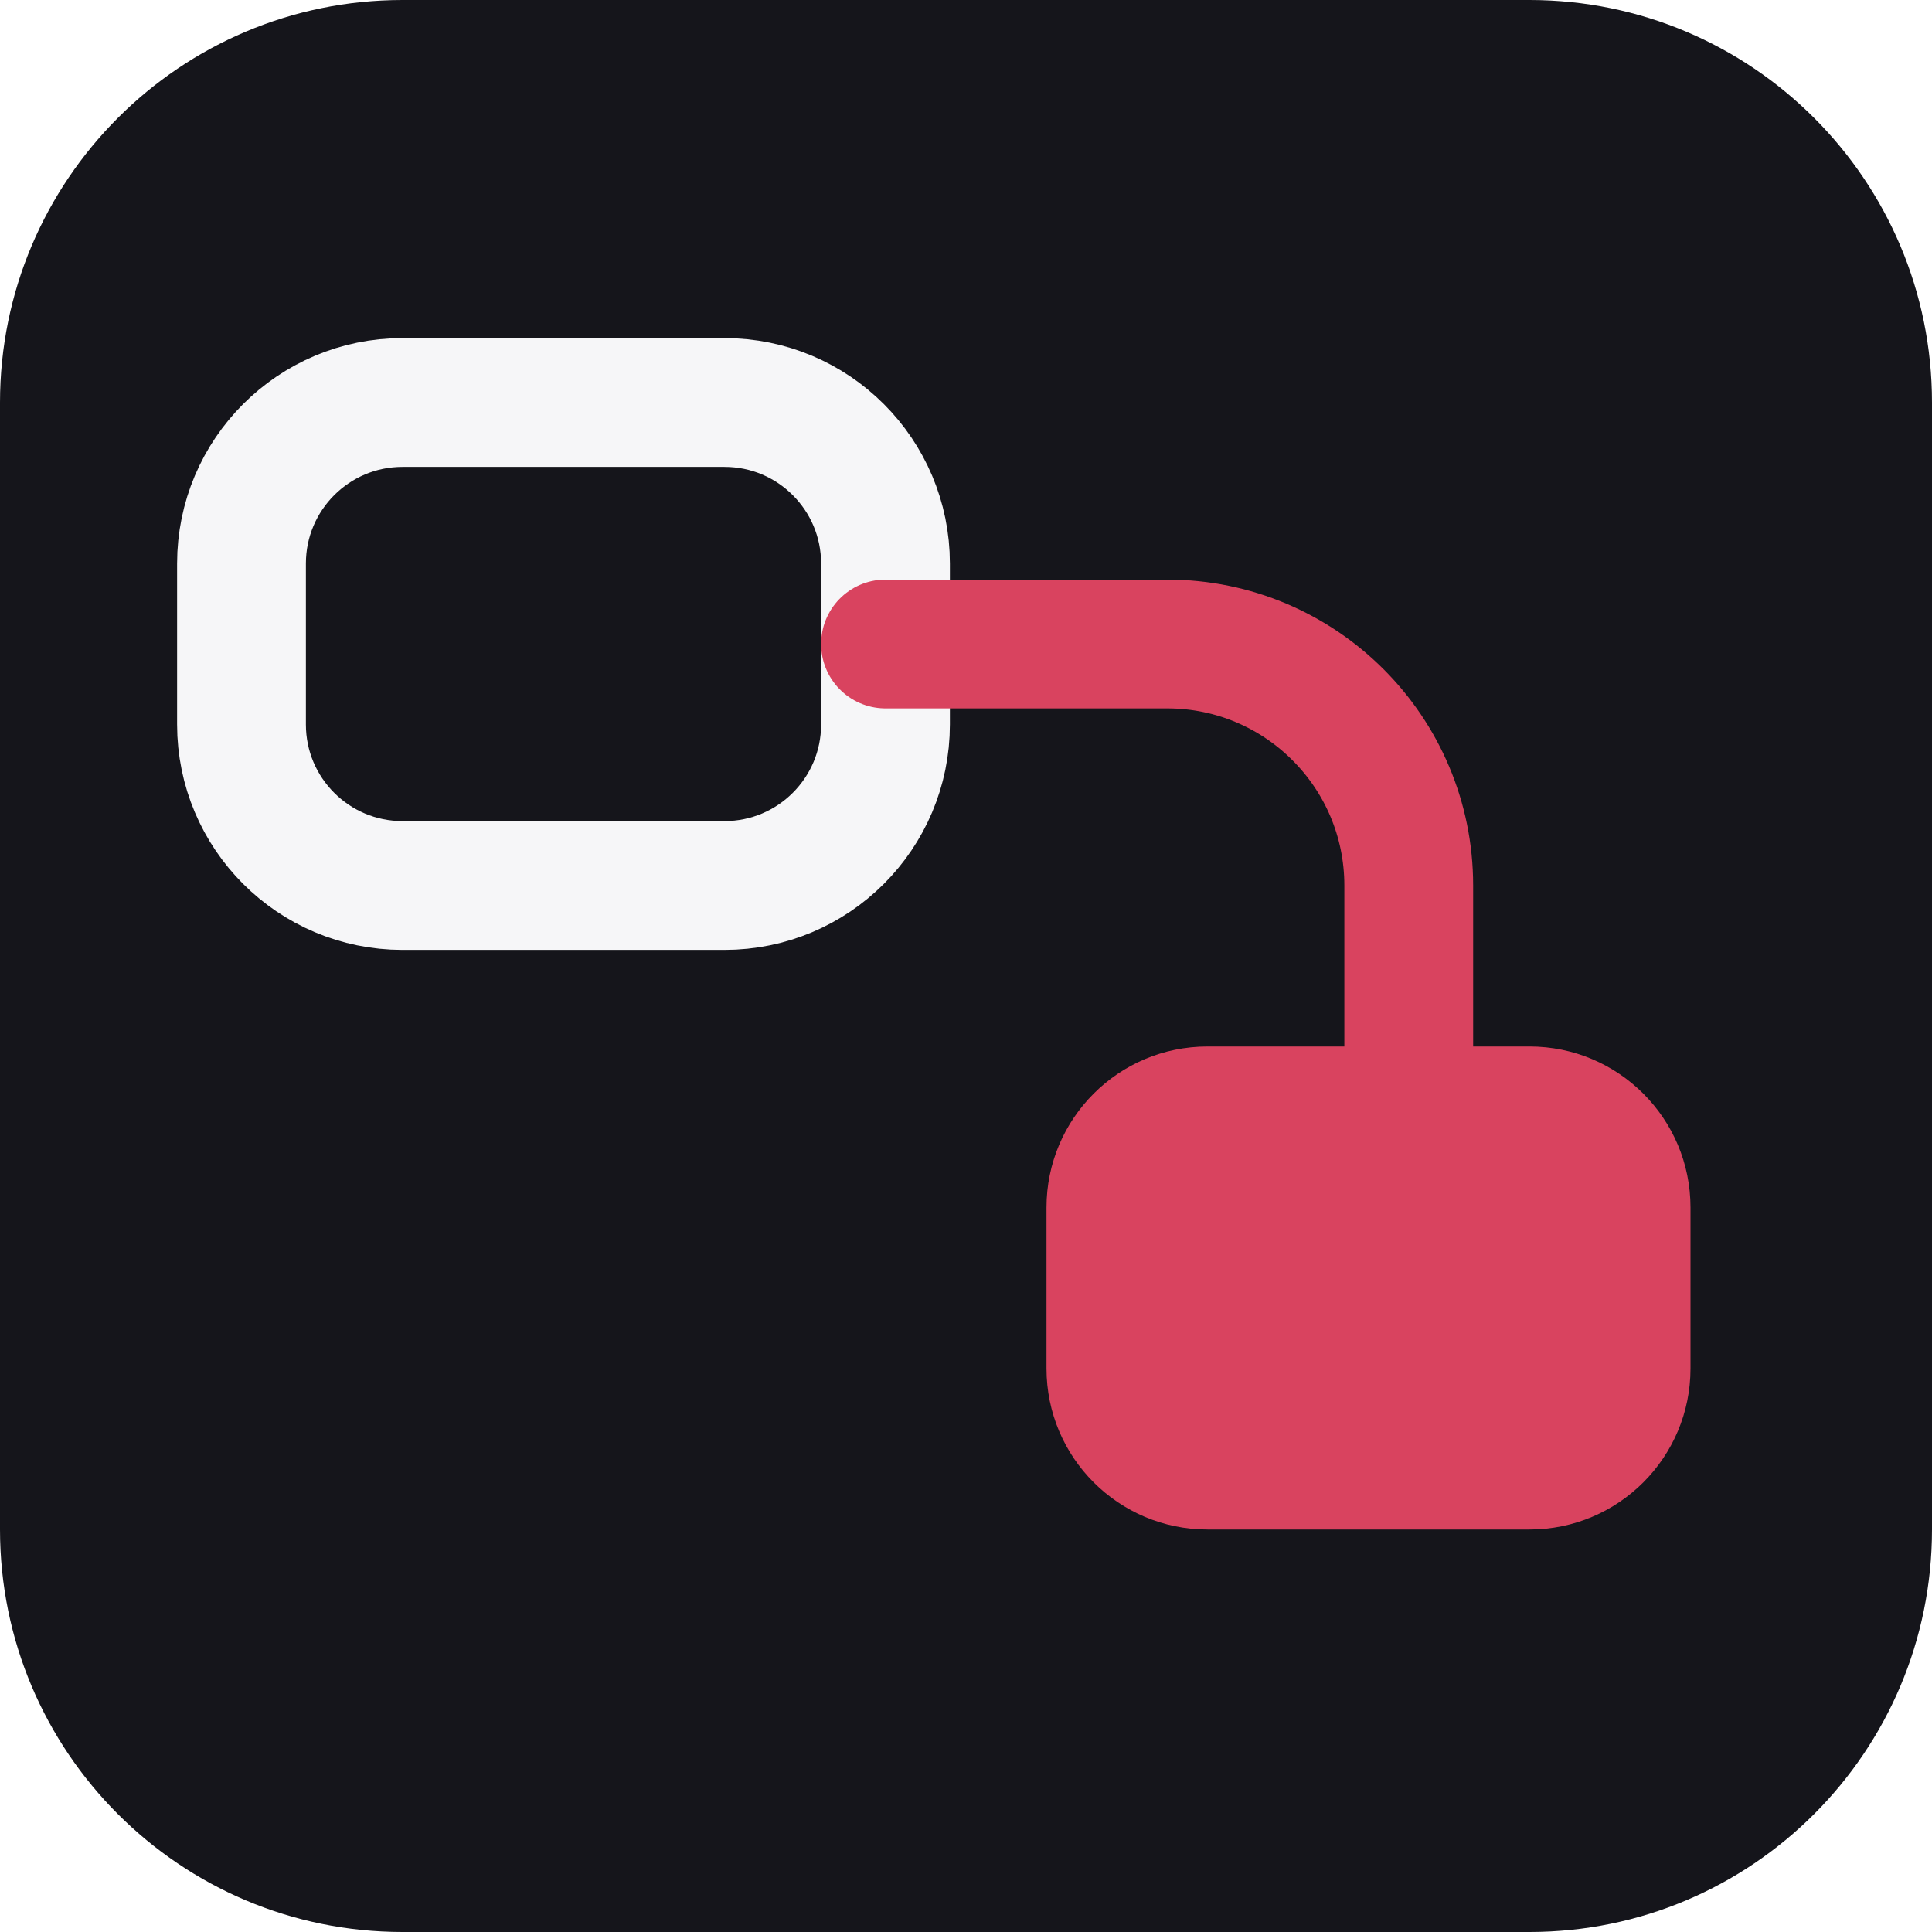
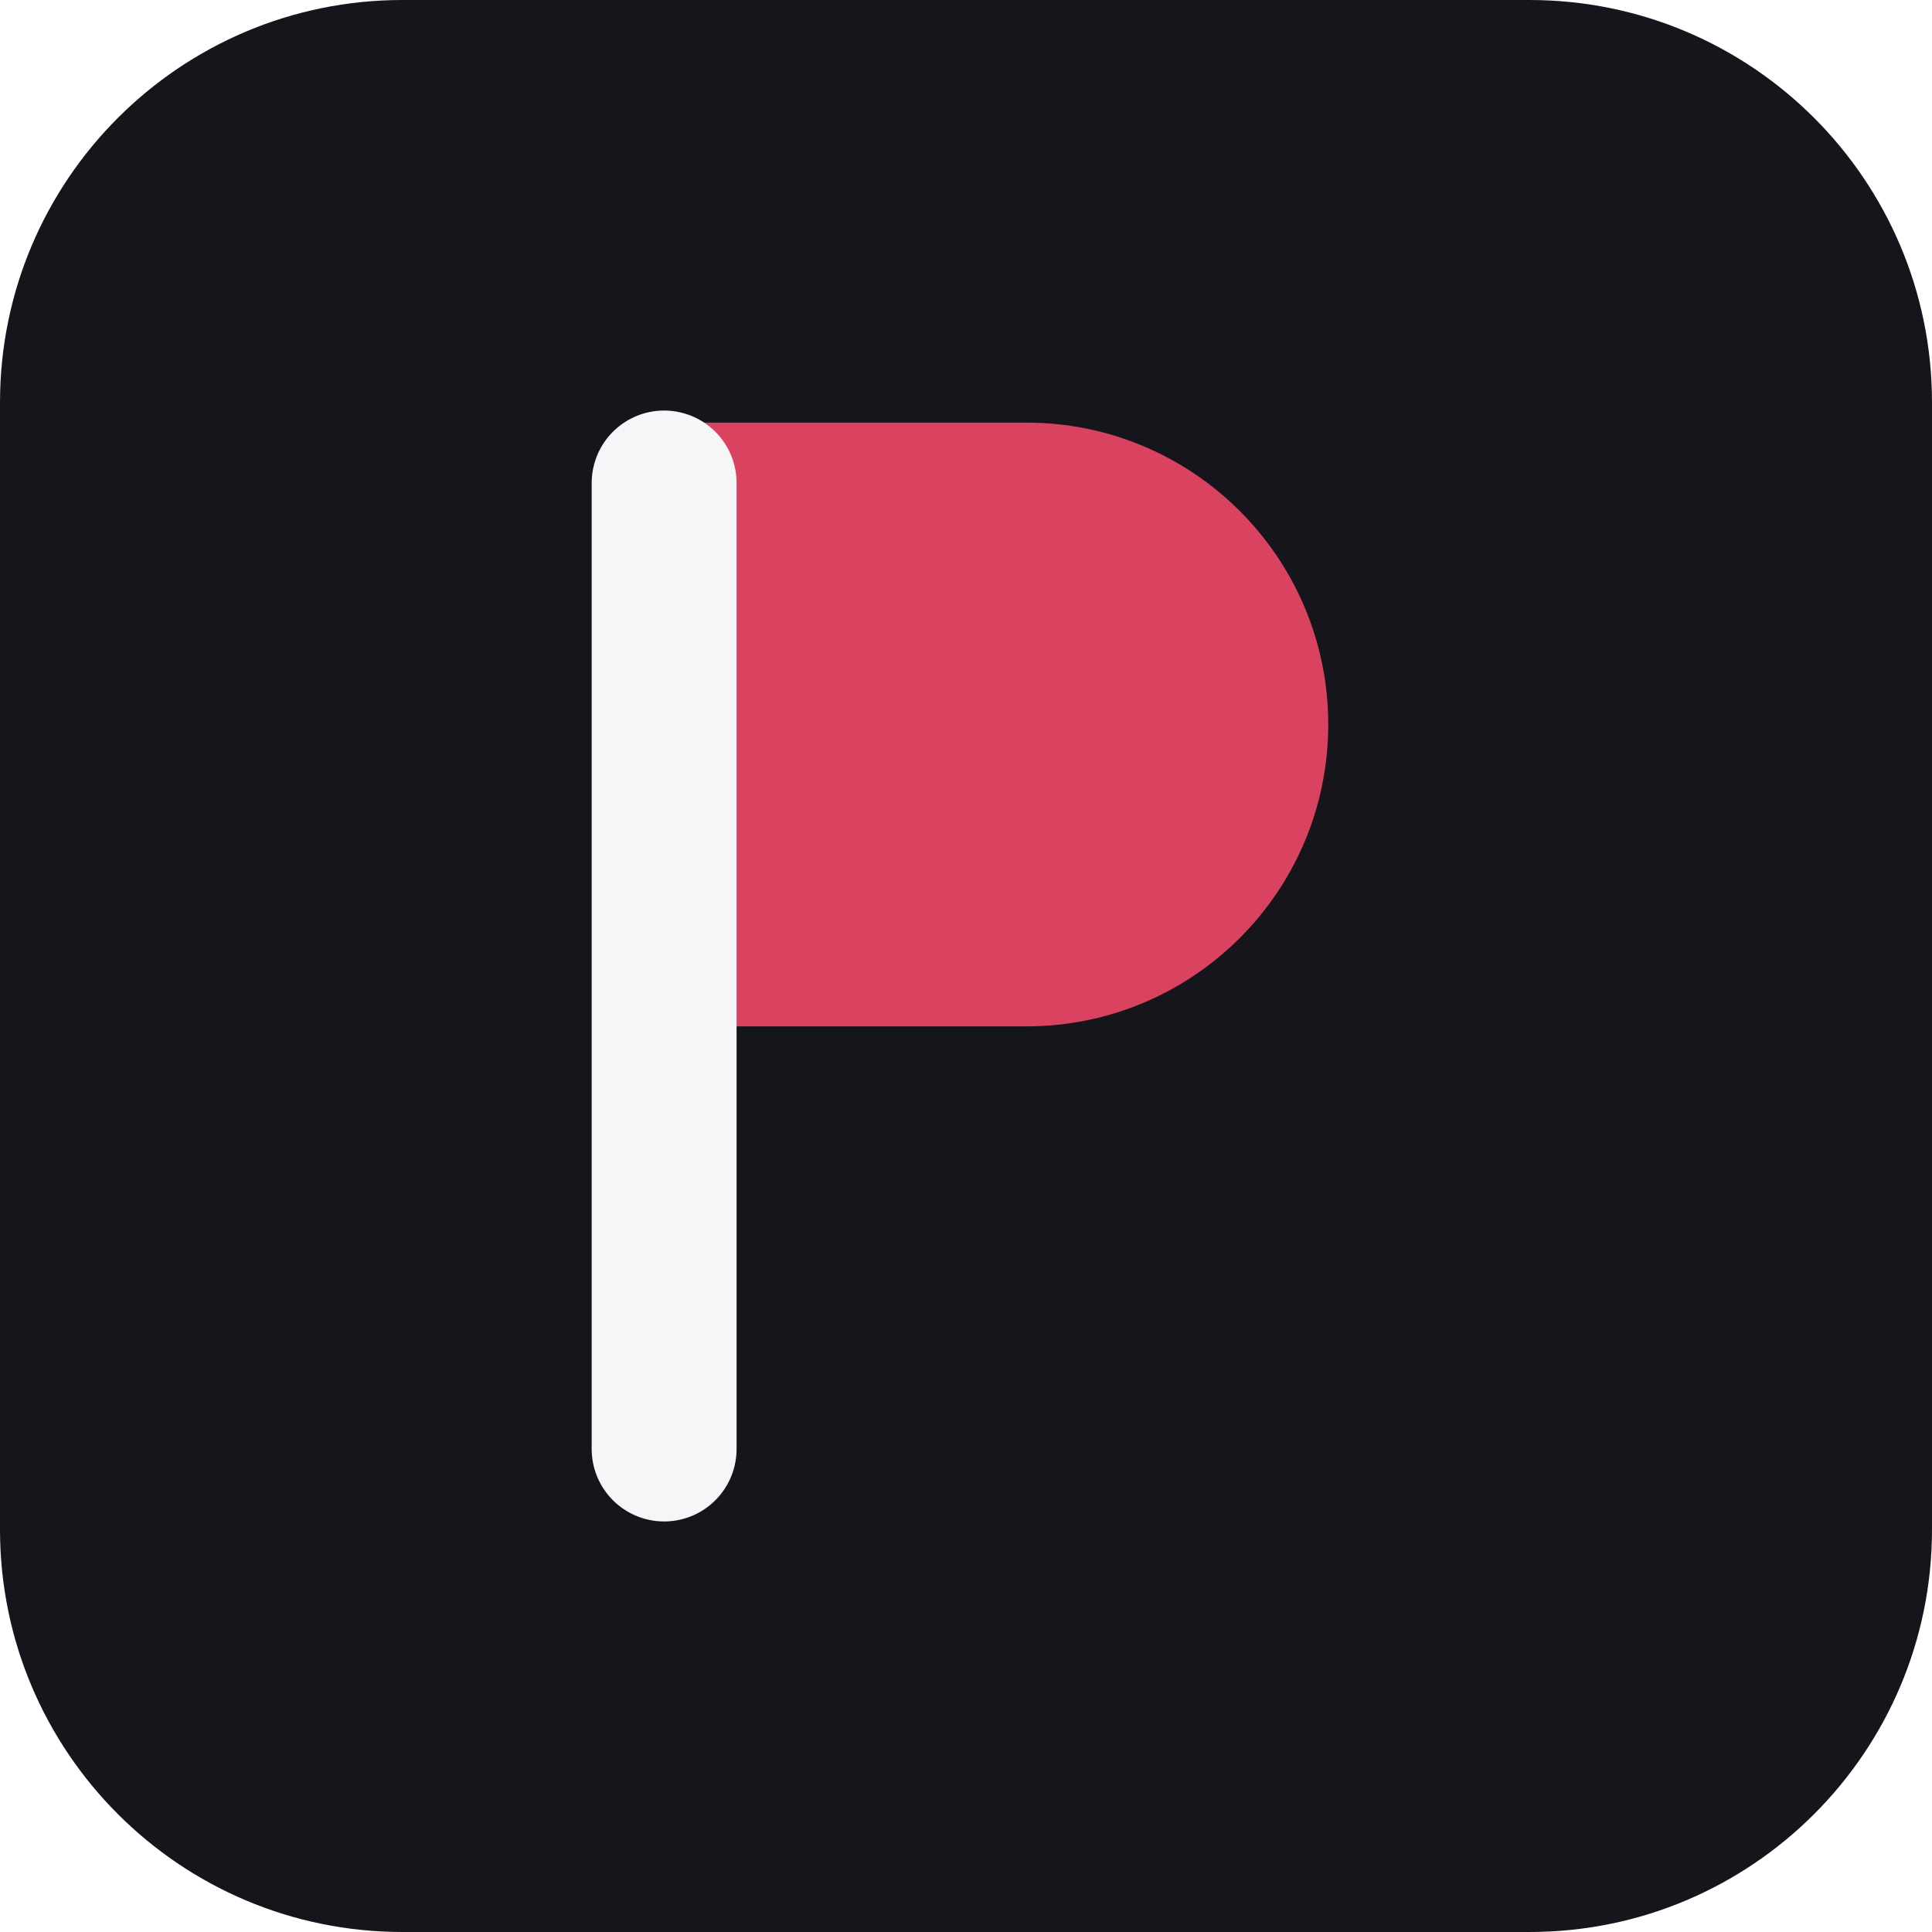
<svg xmlns="http://www.w3.org/2000/svg" viewBox="0 0 24 24" fill="none">
  <rect width="24" height="24" rx="5" fill="#15151b" />
-   <rect x="3" y="5" width="8" height="6" rx="2" stroke="#f6f6f8" stroke-width="1.6" />
-   <rect x="13" y="13" width="8" height="6" rx="2" fill="#d9435f" />
-   <path d="M11 8h3.5a3 3 0 0 1 3 3v2" stroke="#d9435f" stroke-width="1.6" stroke-linecap="round" />
+   <g transform="translate(3 3) scale(.75)">
+     <path d="M7 3h6a5 5 0 0 1 0 10H7z" fill="#d9435f" />
+     <path d="M7 4v16" stroke="#f6f6f8" stroke-width="2.4" stroke-linecap="round" />
+   </g>
</svg>
